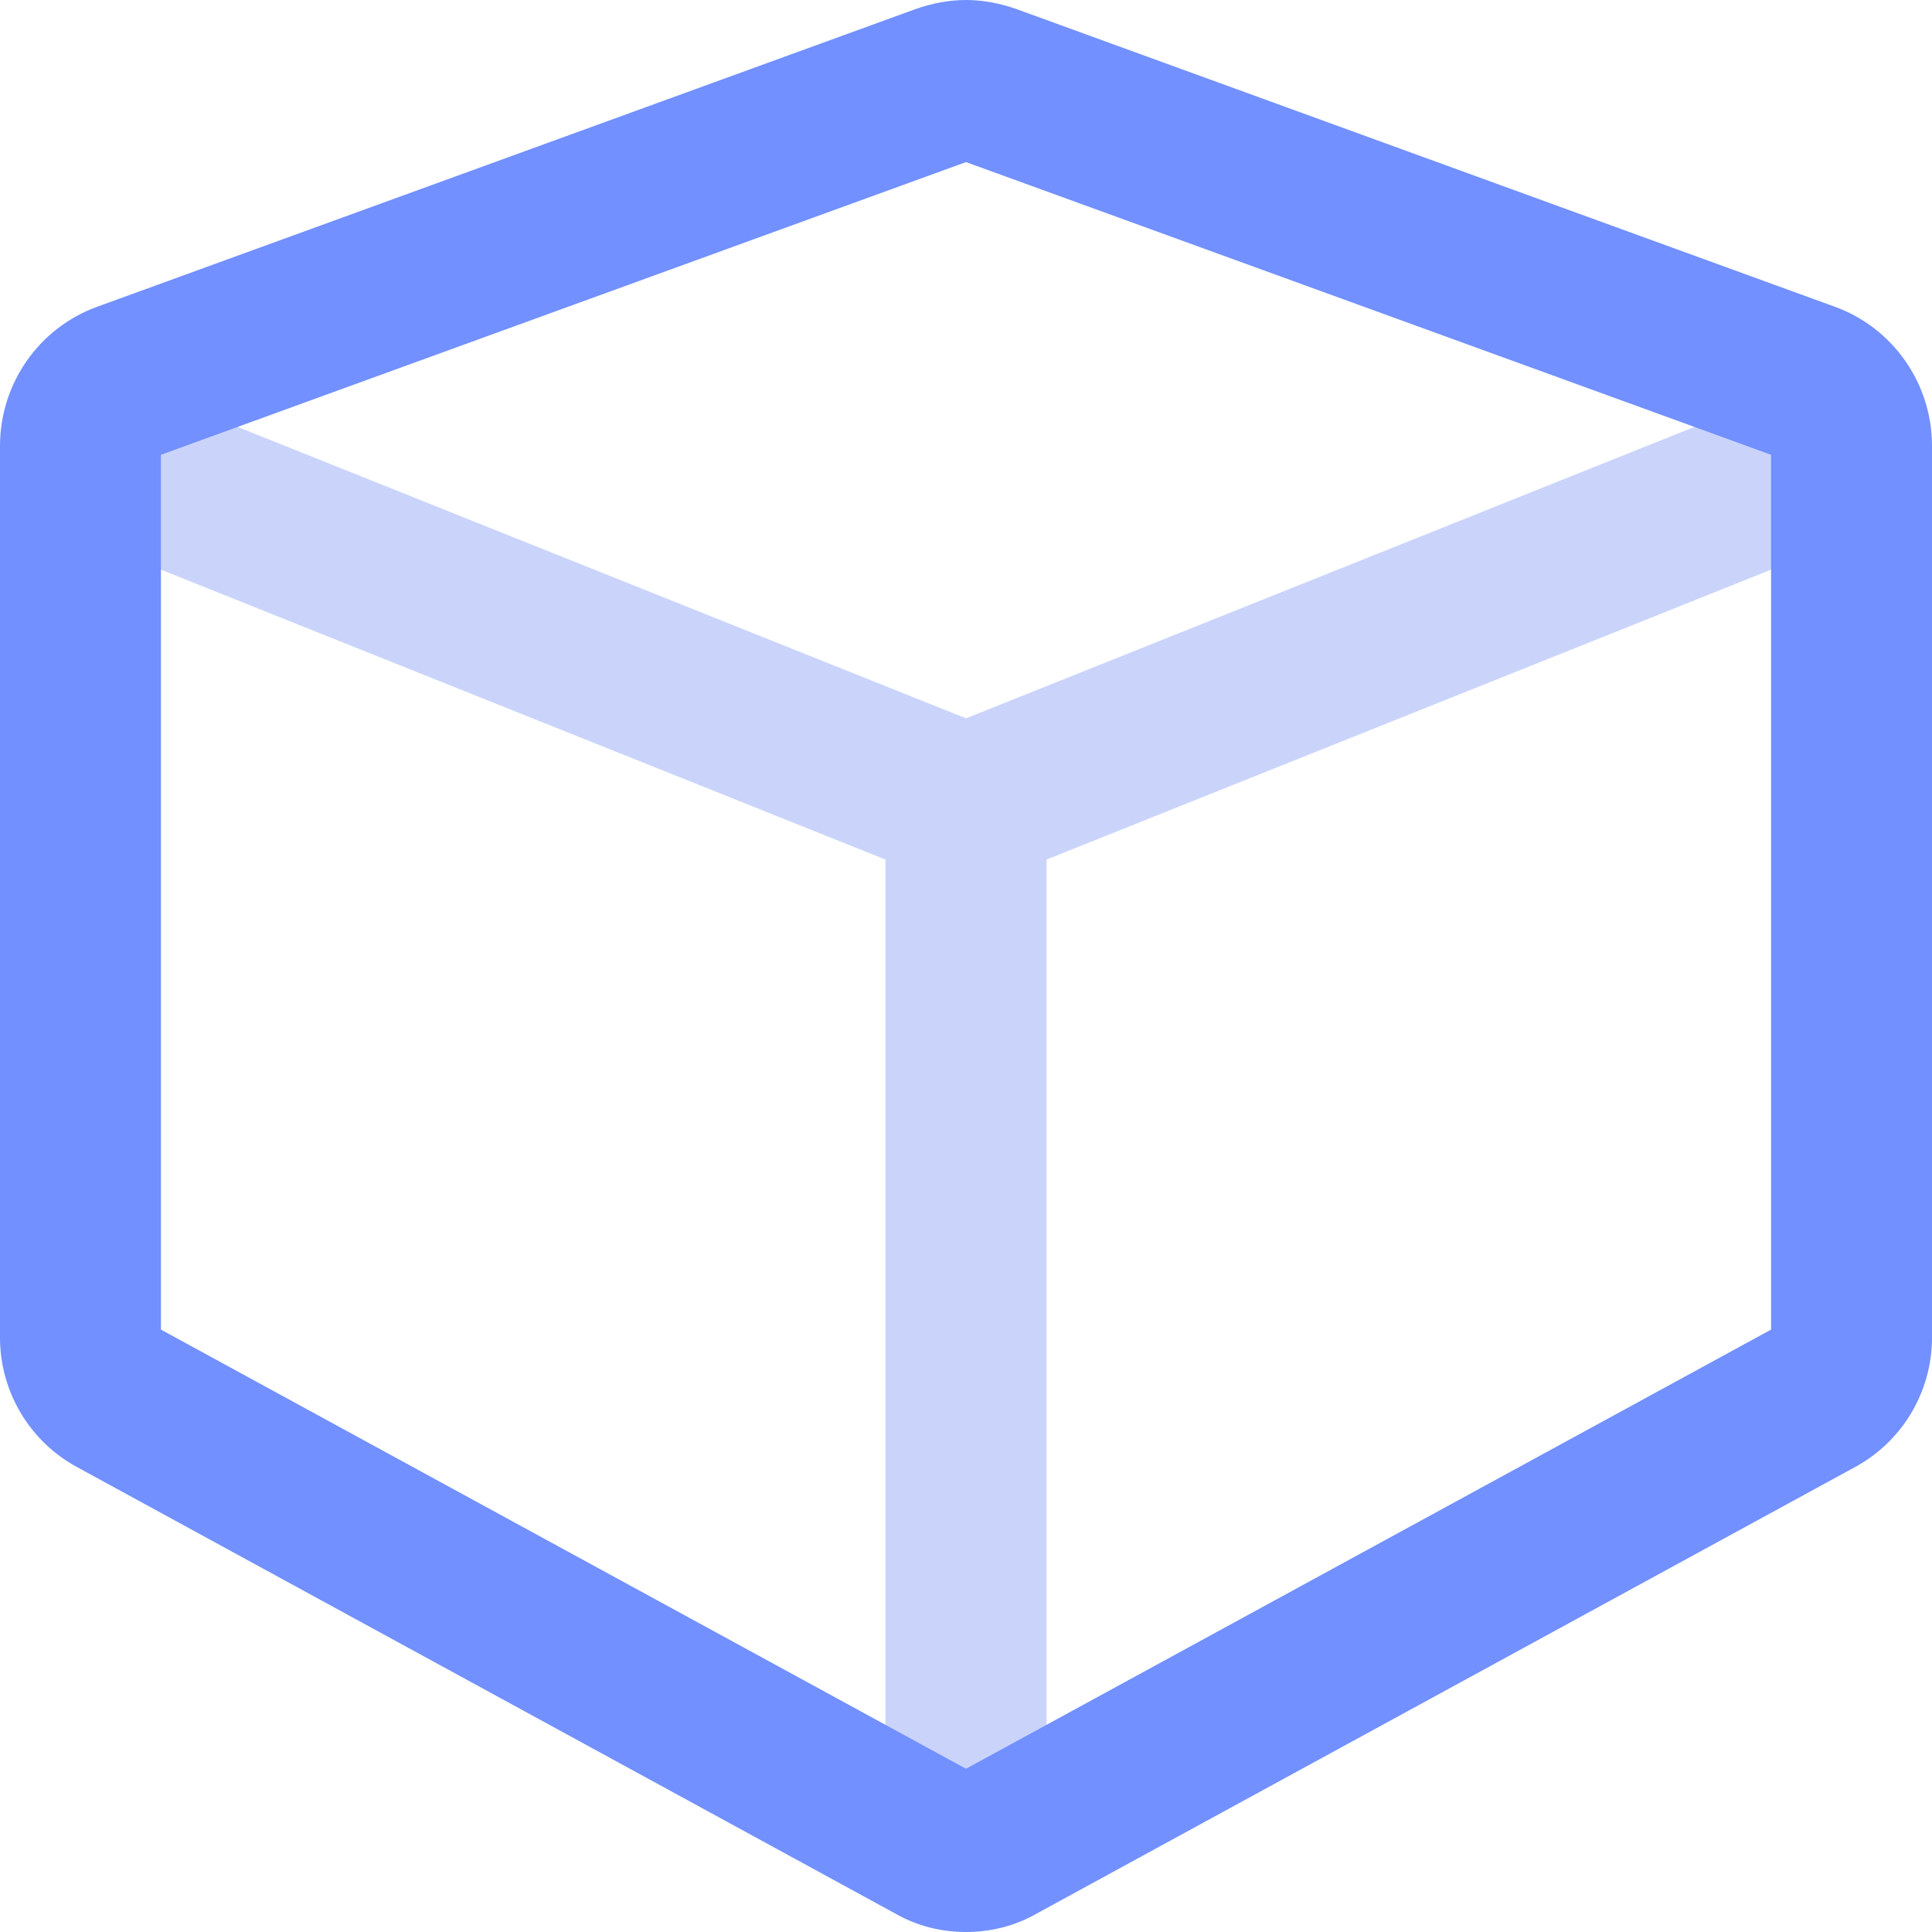
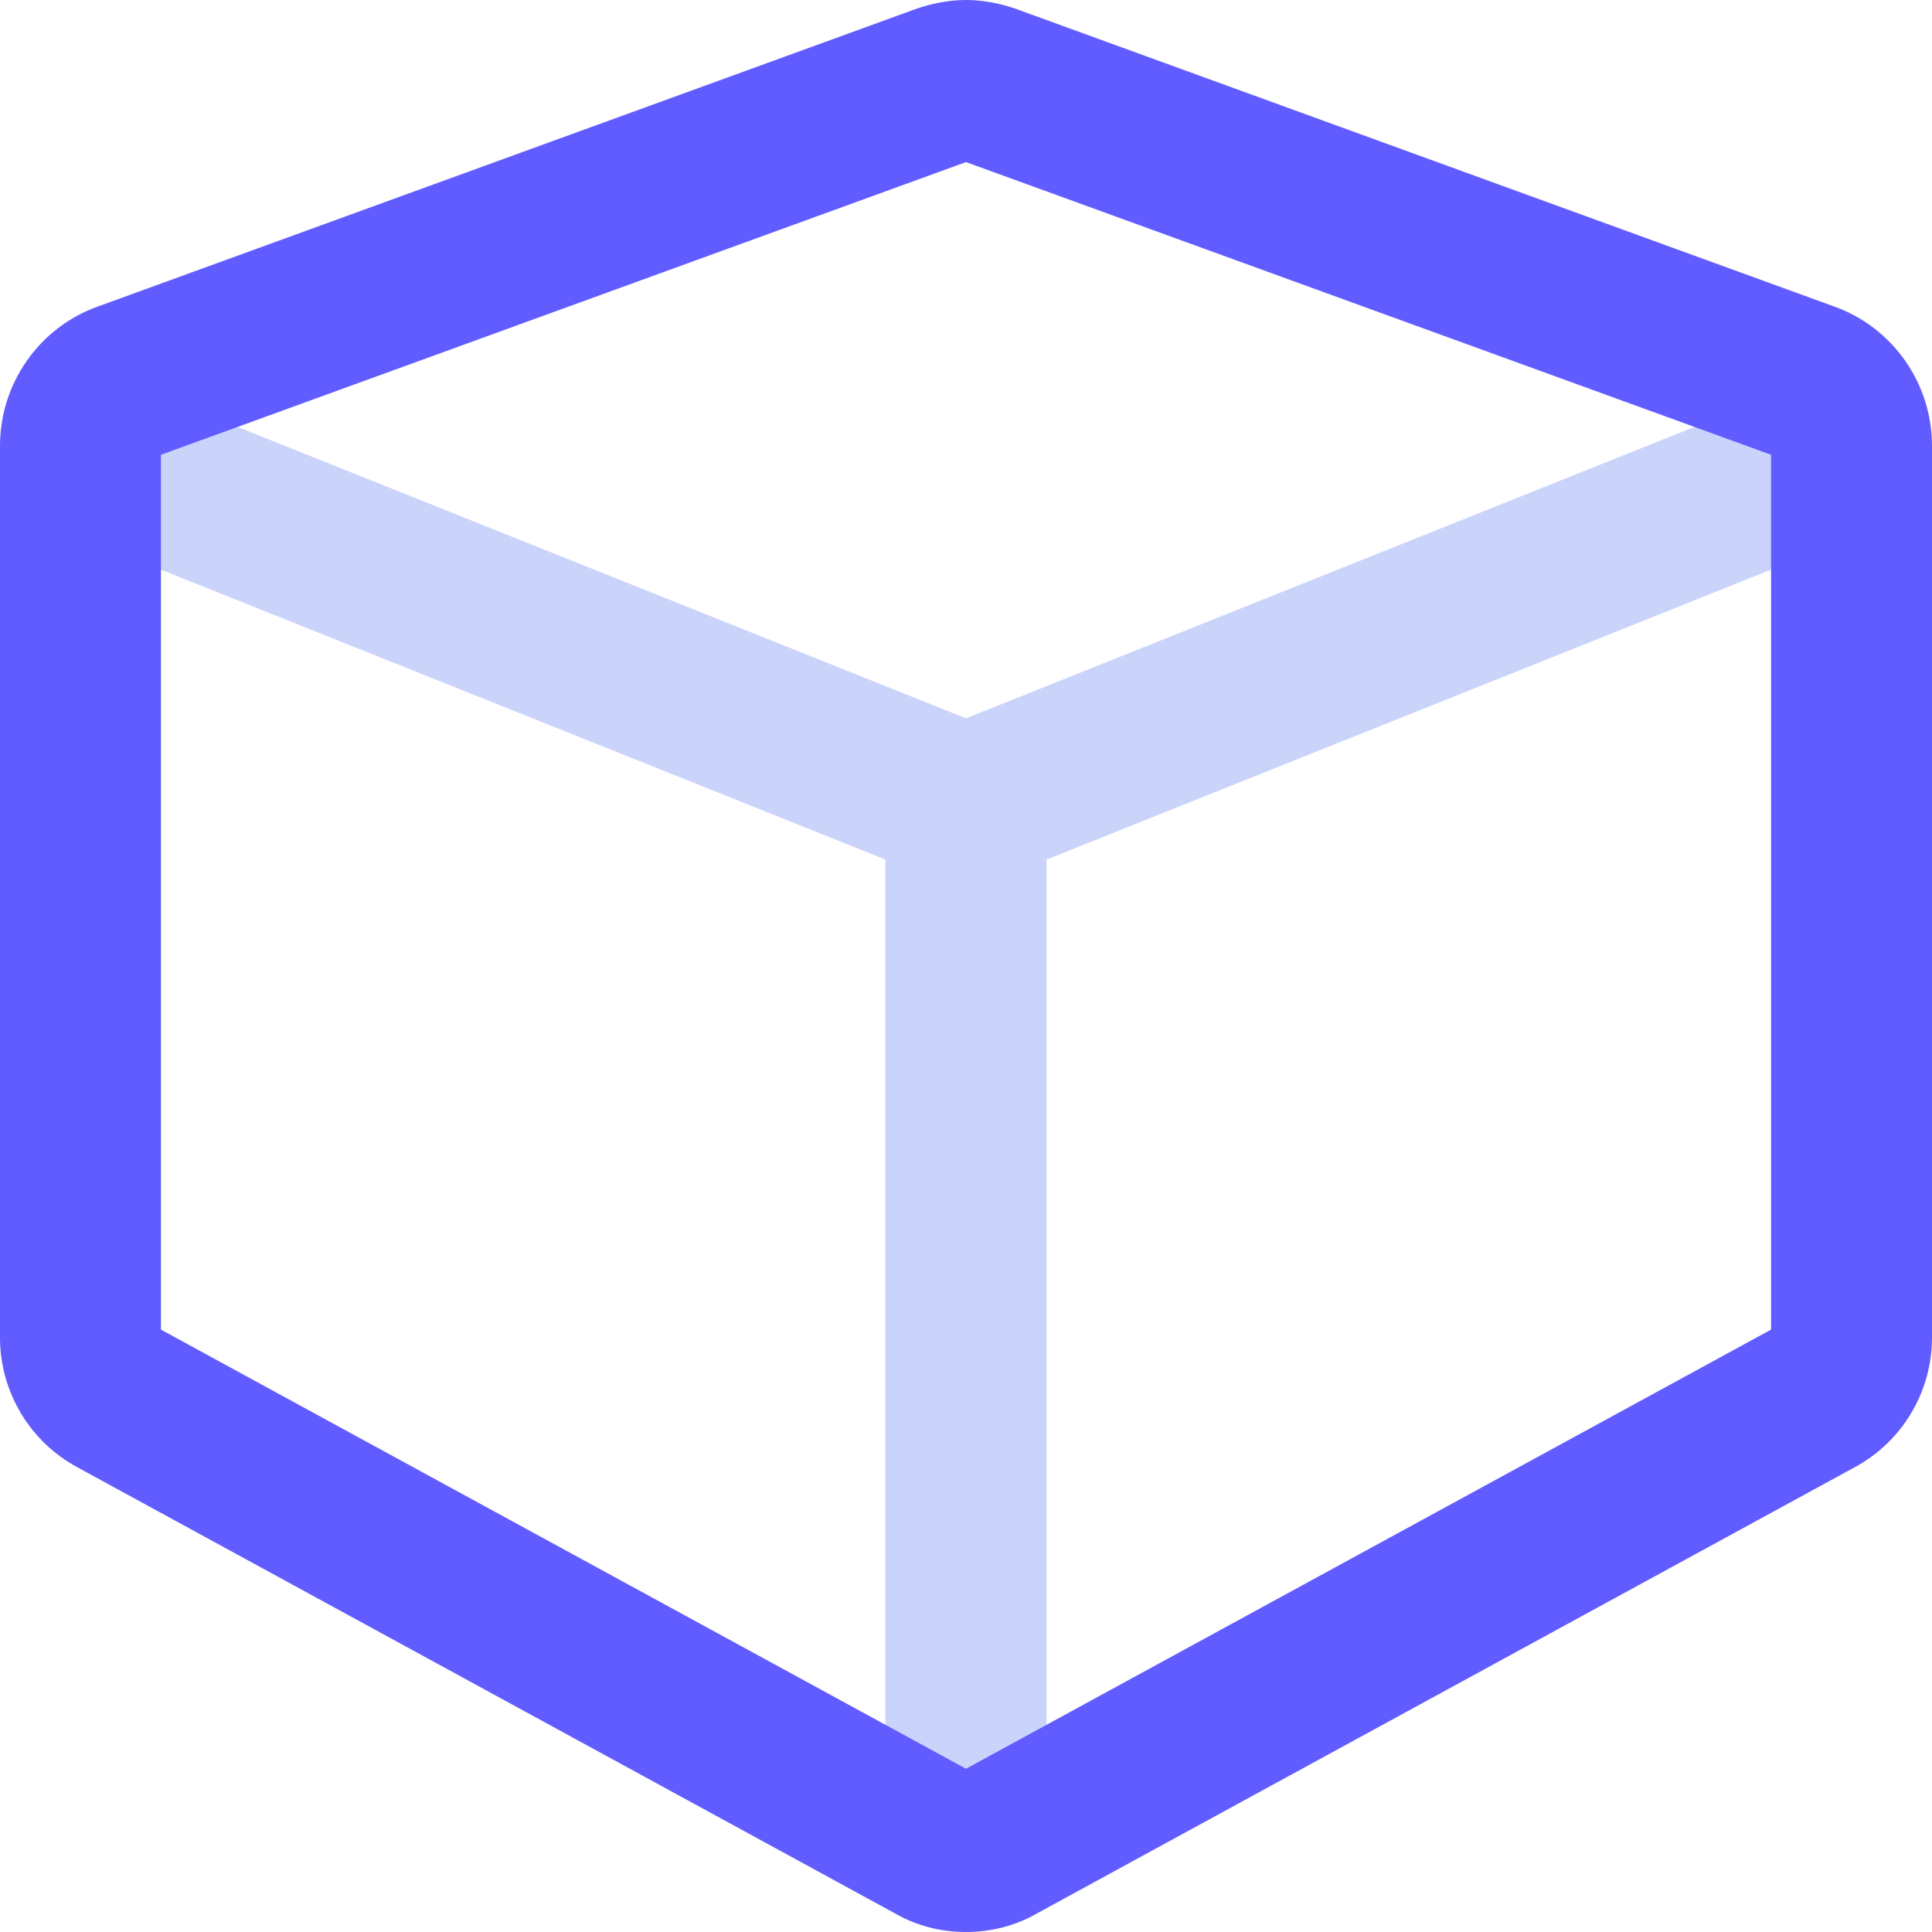
<svg xmlns="http://www.w3.org/2000/svg" width="10px" height="10px" viewBox="0 0 10 10" version="1.1">
  <g id="icon_Scheduled-delivery-small" stroke="none" stroke-width="1" fill="none" fill-rule="evenodd">
    <g id="Group" fill-rule="nonzero">
      <path d="M5.417,4.449 L5.417,9.02 C5.417,9.251 5.23,9.437 5,9.437 C4.77,9.437 4.583,9.251 4.583,9.02 L4.583,4.449 L0.679,2.887 C0.465,2.801 0.361,2.559 0.446,2.345 C0.532,2.132 0.774,2.028 0.988,2.113 L5,3.718 L9.012,2.113 C9.226,2.028 9.468,2.132 9.554,2.345 C9.639,2.559 9.535,2.801 9.321,2.887 L5.417,4.449 Z" id="Combined-Shape" fill="#CAD4FB" />
-       <path d="M9.167,2.354 L5,0.839 L0.833,2.354 L0.833,6.882 L5,9.155 L9.167,6.882 L9.167,2.354 Z M10,2.308 L10,6.923 C10,7.206 9.844,7.464 9.597,7.596 L5.367,9.904 C5.252,9.97 5.126,10 5,10 C4.874,10 4.748,9.97 4.633,9.904 L0.403,7.596 C0.156,7.464 0,7.206 0,6.923 L0,2.308 C0,1.983 0.204,1.695 0.505,1.587 L4.736,0.048 C4.82,0.018 4.91,0 5,0 C5.09,0 5.18,0.018 5.264,0.048 L9.495,1.587 C9.796,1.695 10,1.983 10,2.308 Z" id="Path" fill="#7290FF" />
+       <path d="M9.167,2.354 L5,0.839 L0.833,2.354 L0.833,6.882 L5,9.155 L9.167,6.882 L9.167,2.354 Z M10,2.308 L10,6.923 C10,7.206 9.844,7.464 9.597,7.596 L5.367,9.904 C5.252,9.97 5.126,10 5,10 C4.874,10 4.748,9.97 4.633,9.904 L0.403,7.596 C0.156,7.464 0,7.206 0,6.923 L0,2.308 C0,1.983 0.204,1.695 0.505,1.587 L4.736,0.048 C4.82,0.018 4.91,0 5,0 C5.09,0 5.18,0.018 5.264,0.048 L9.495,1.587 C9.796,1.695 10,1.983 10,2.308 Z" id="Path" fill="#615CFF" />
    </g>
  </g>
</svg>
